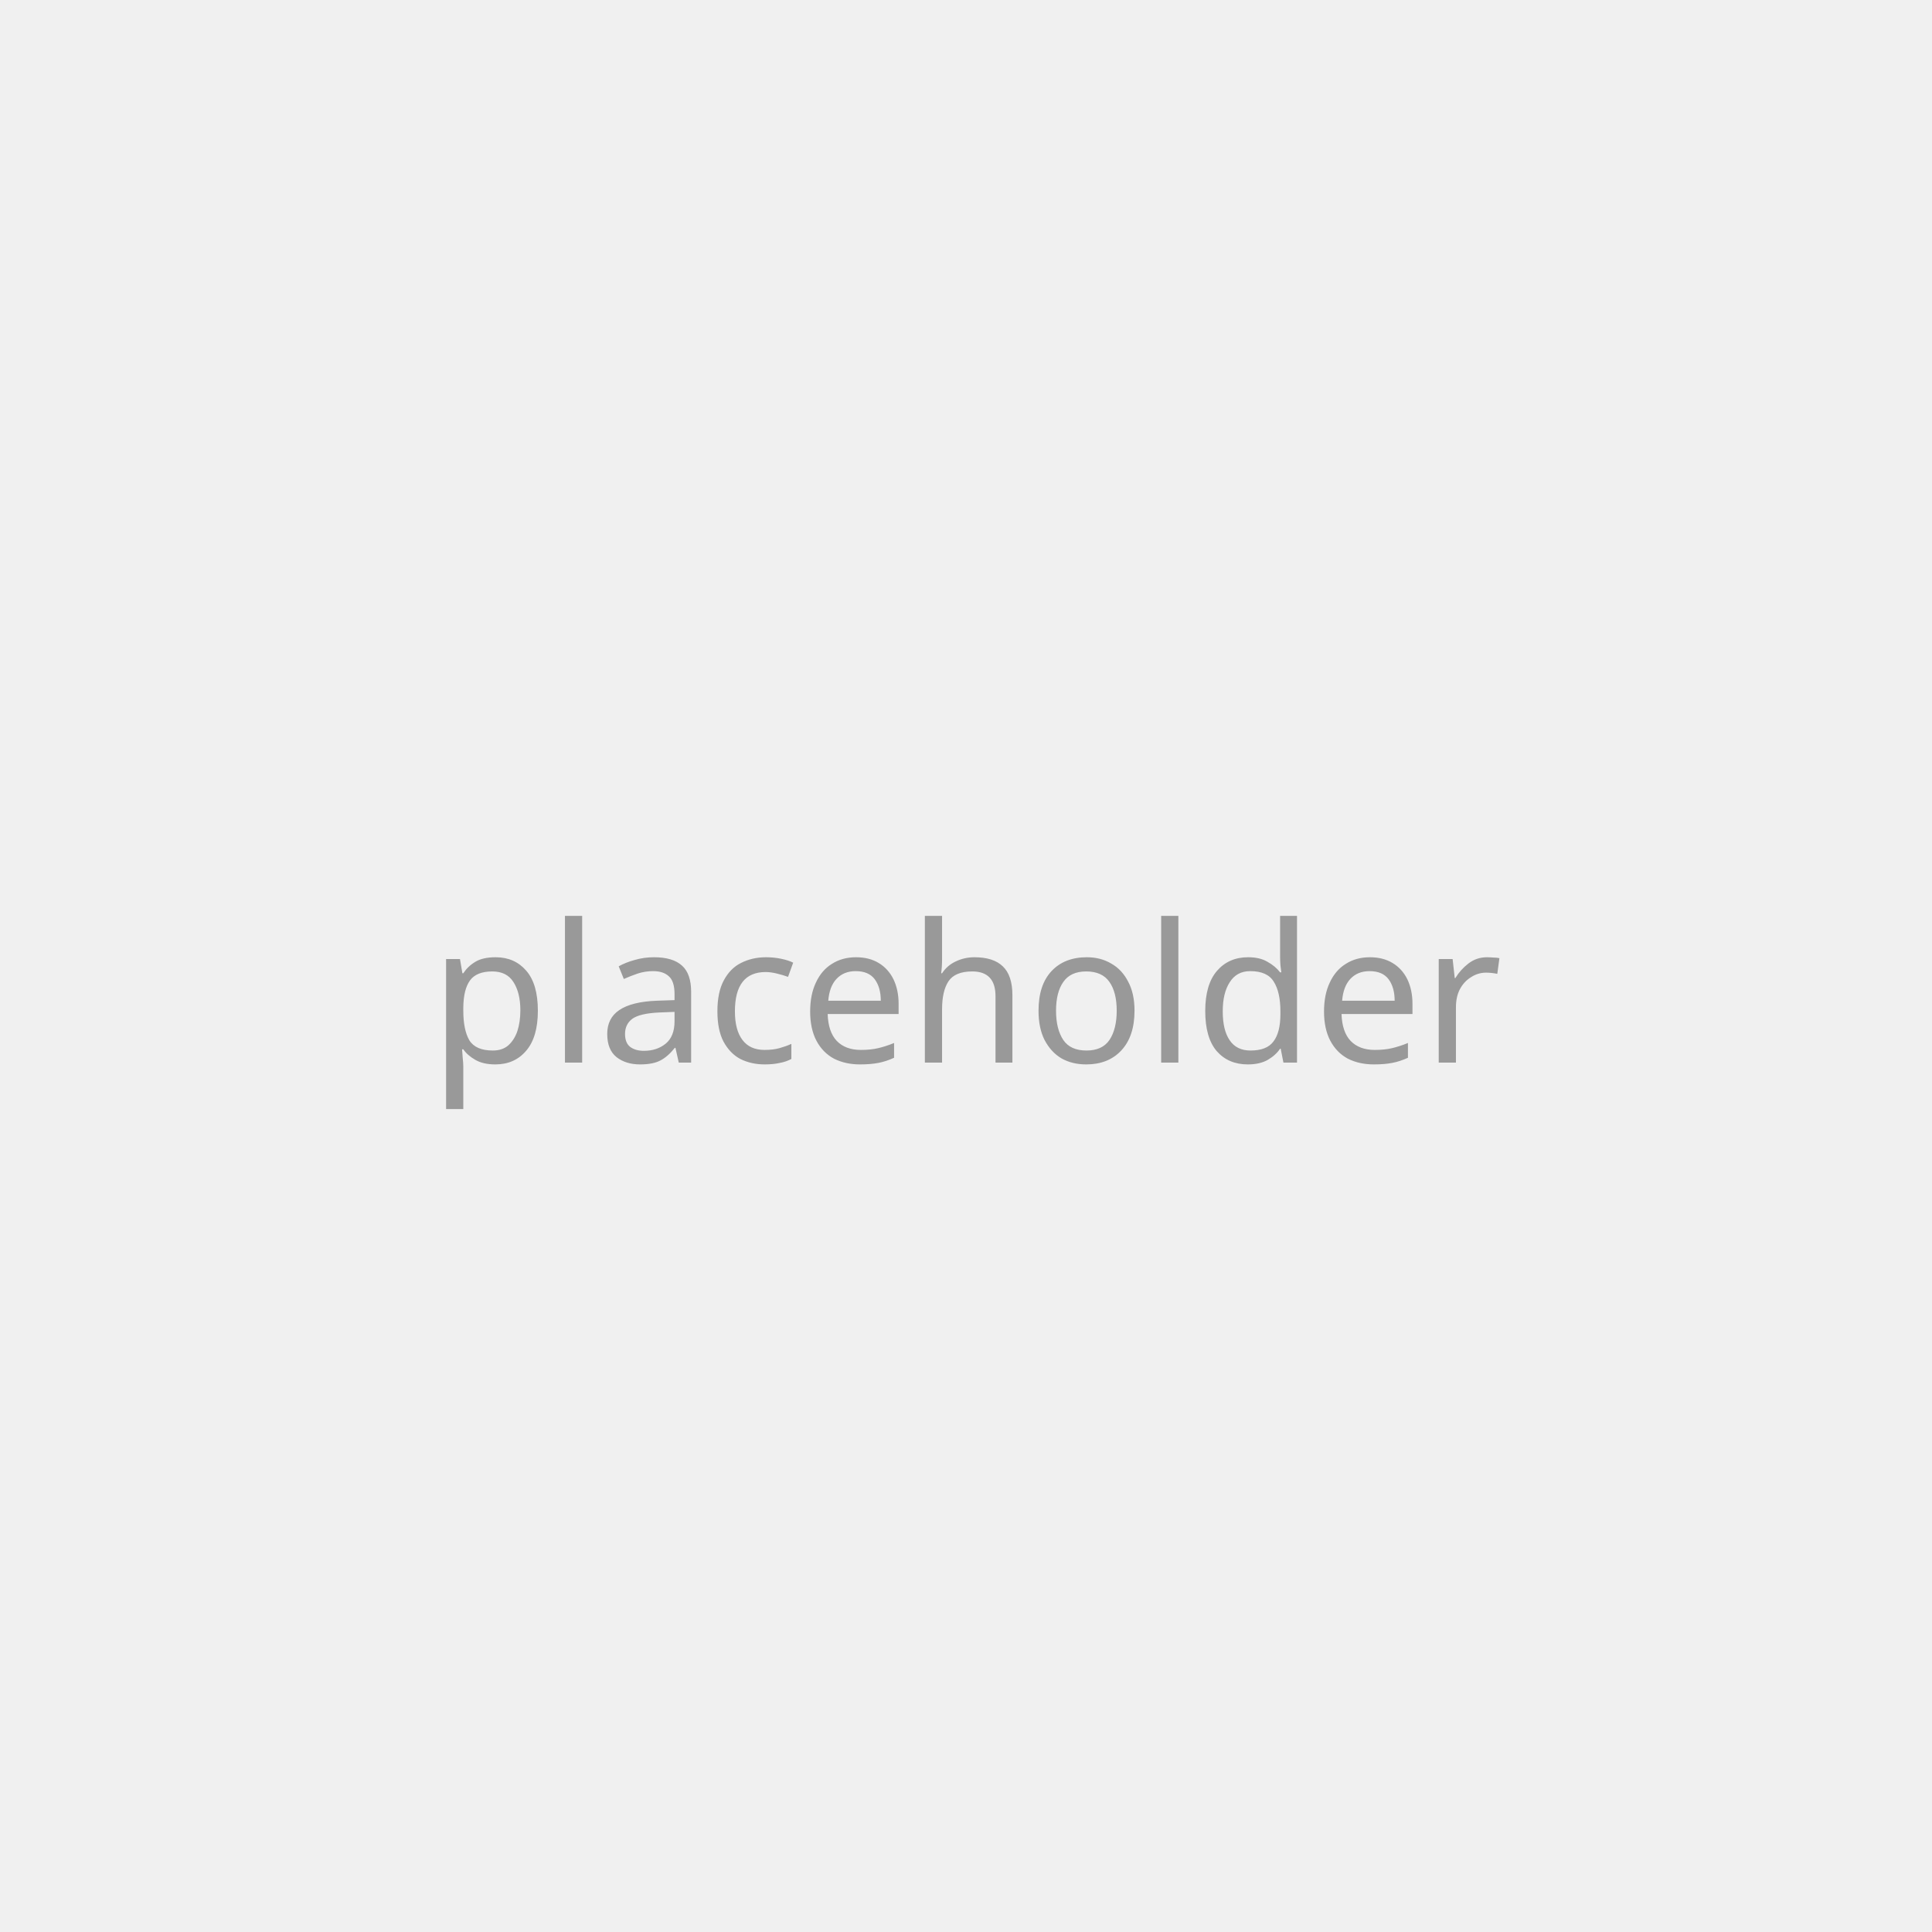
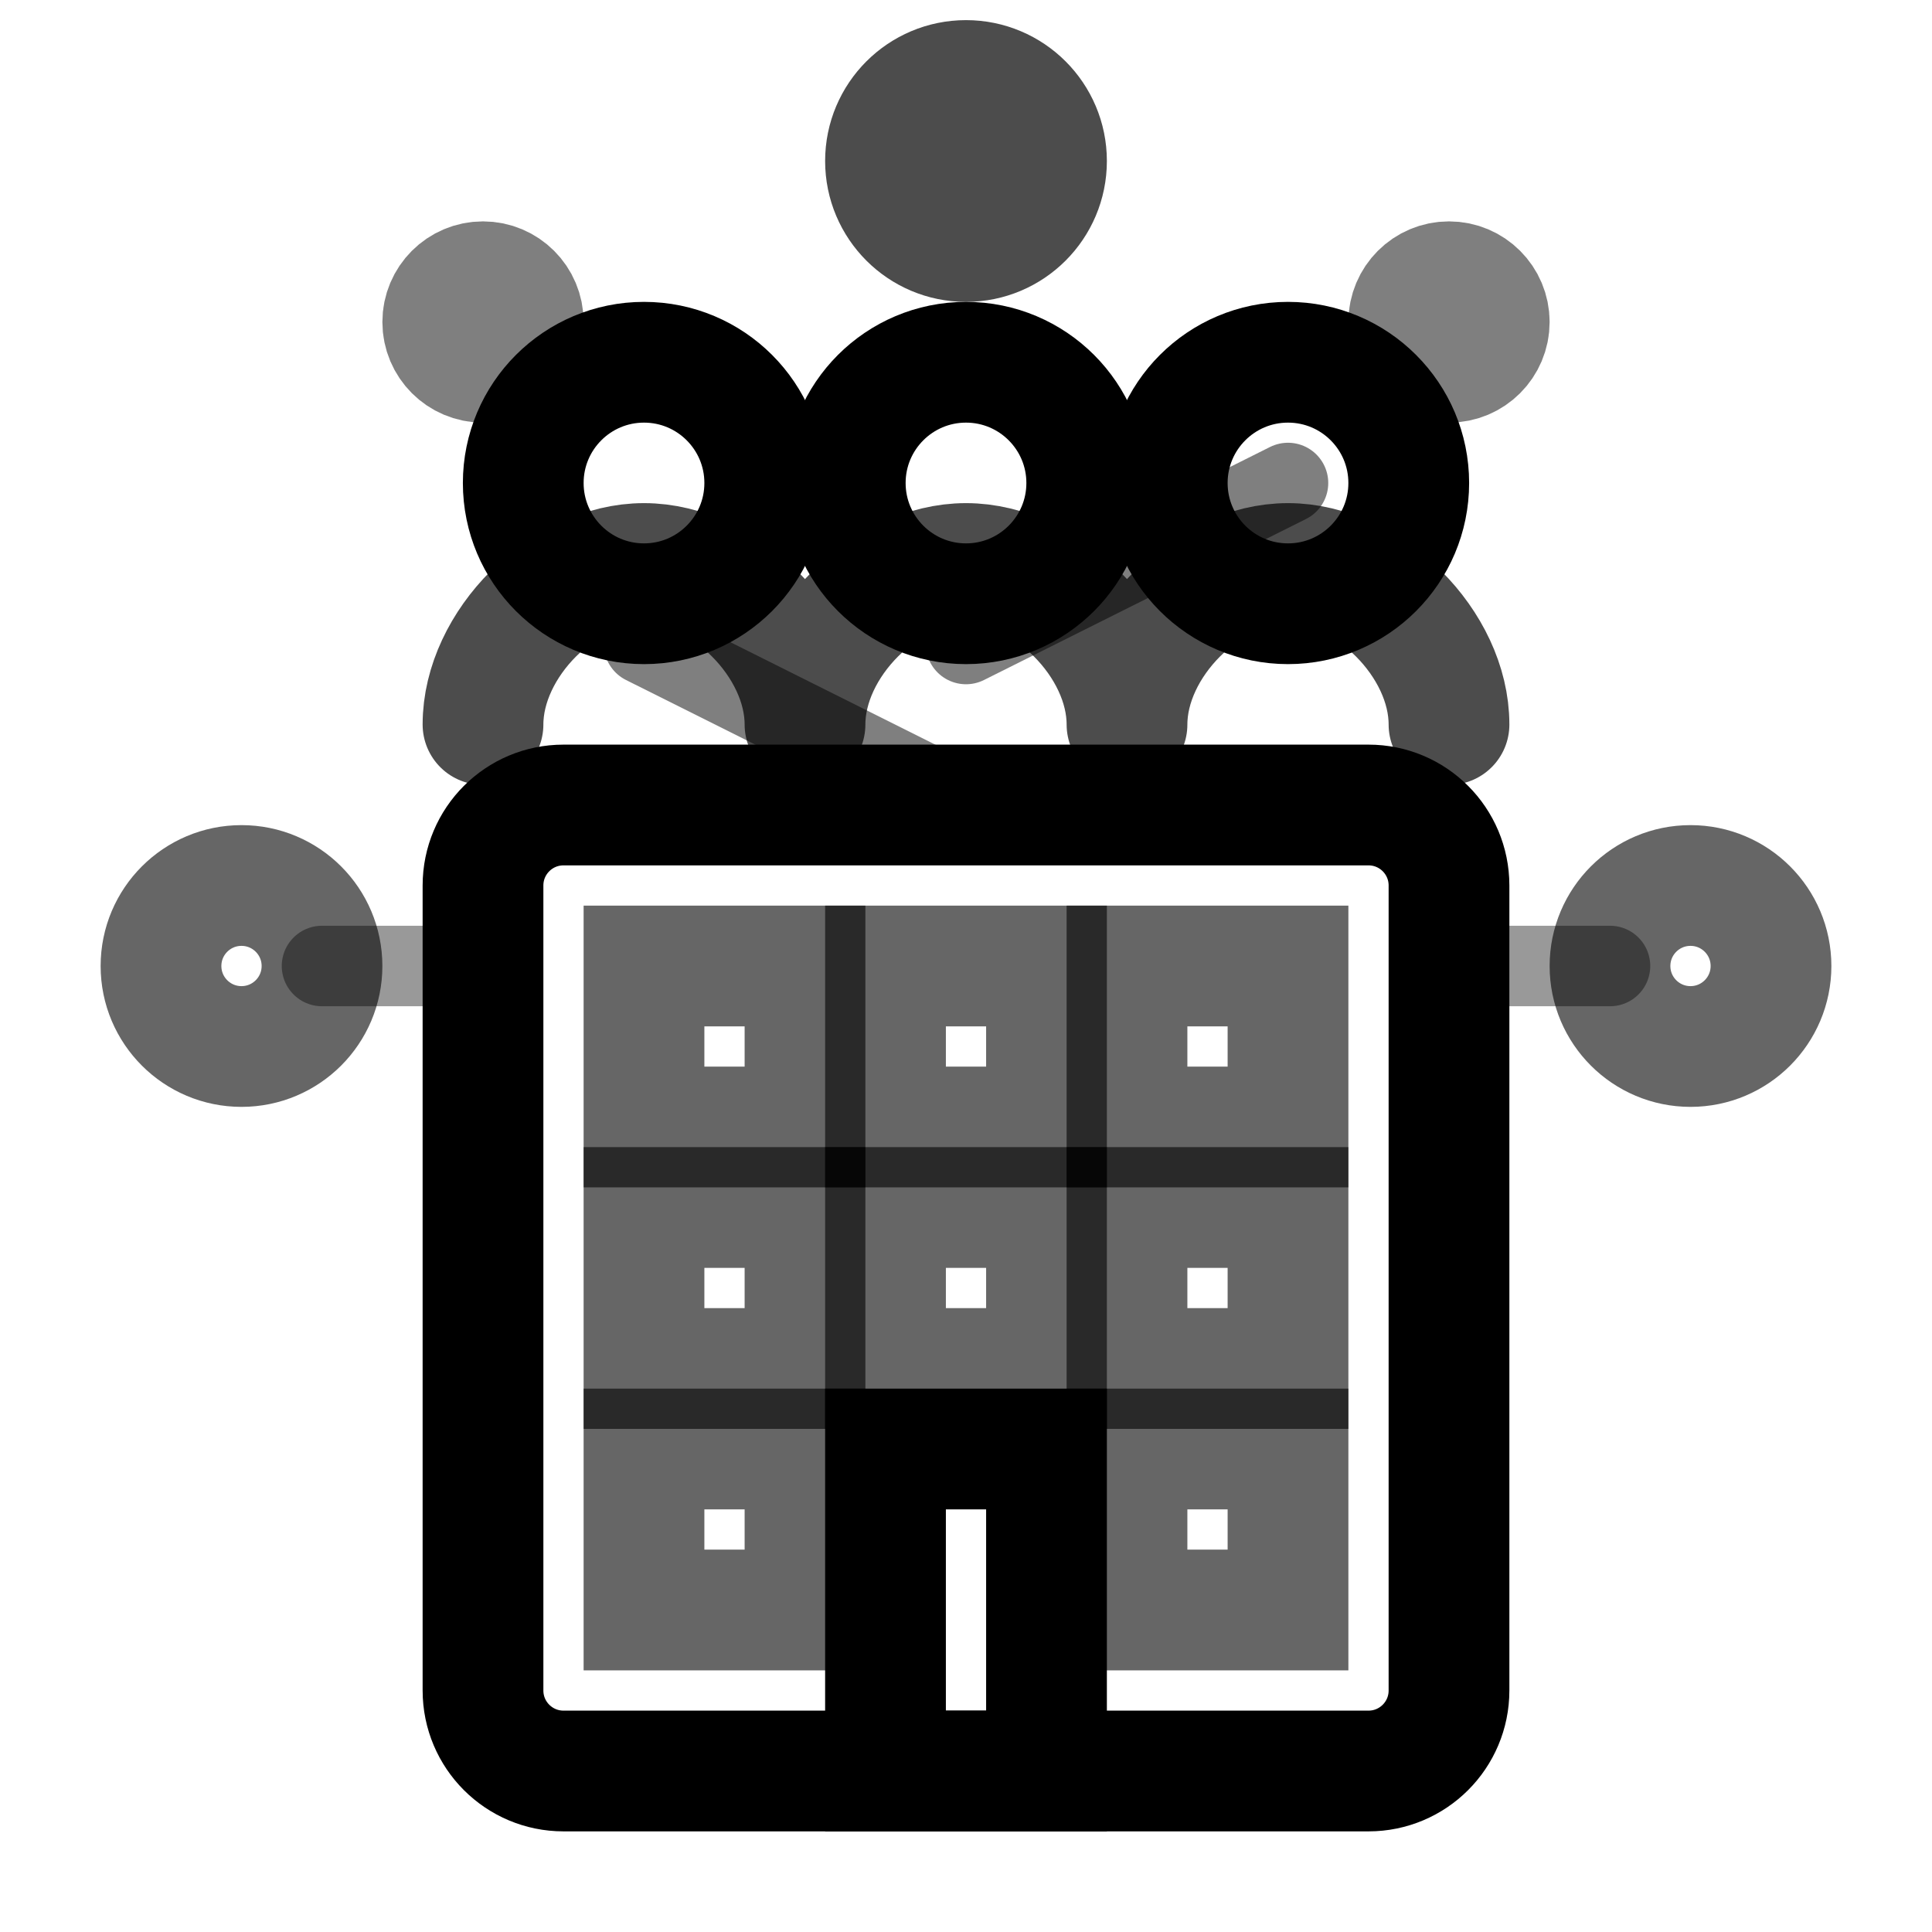
- <svg xmlns="http://www.w3.org/2000/svg" viewBox="0 0 100 100">
-   <rect width="100" height="100" fill="#f0f0f0" />
-   <text x="50" y="55" text-anchor="middle" font-family="sans-serif" font-size="10" fill="#999">placeholder</text>
+ <svg xmlns="http://www.w3.org/2000/svg" fill="none" viewBox="0 0 24 24" stroke="currentColor" stroke-width="1.5" aria-hidden="true" role="img" aria-label="Tenant Icon">
+   <style>
+         .tenant-building { 
+             animation: elevate 4s ease-in-out infinite;
+             transform-origin: 12px 20px;
+         }
+         .tenant-users { 
+             animation: group 3s ease-in-out infinite;
+             transform-origin: 12px 8px;
+         }
+         .tenant-network { 
+             animation: connect 2s ease-in-out infinite;
+         }
+         
+         @keyframes elevate {
+             0%, 100% { transform: scaleY(1); }
+             50% { transform: scaleY(1.02); }
+         }
+         
+         @keyframes group {
+             0%, 100% { transform: scale(1); }
+             50% { transform: scale(1.05); }
+         }
+         
+         @keyframes connect {
+             0%, 100% { opacity: 0.5; }
+             50% { opacity: 0.8; }
+         }
+         
+         svg:hover .tenant-building { 
+             animation-duration: 2s; 
+         }
+         svg:hover .tenant-users { 
+             animation-duration: 1.5s; 
+         }
+         svg:hover .tenant-network { 
+             animation-duration: 1s; 
+         }
+         
+         @media (prefers-color-scheme: dark) {
+             .tenant-network { opacity: 0.6; }
+             .tenant-users { opacity: 0.9; }
+         }
+         
+         @media (prefers-reduced-motion: reduce) {
+             .tenant-building, .tenant-users, .tenant-network { animation: none; }
+         }
+     </style>
+   <g class="tenant-building">
+     <rect x="6" y="10" width="12" height="12" rx="1" />
+     <rect x="8" y="12" width="2" height="2" opacity="0.6" />
+     <rect x="11" y="12" width="2" height="2" opacity="0.6" />
+     <rect x="14" y="12" width="2" height="2" opacity="0.6" />
+     <rect x="8" y="15" width="2" height="2" opacity="0.6" />
+     <rect x="11" y="15" width="2" height="2" opacity="0.6" />
+     <rect x="14" y="15" width="2" height="2" opacity="0.6" />
+     <rect x="8" y="18" width="2" height="2" opacity="0.6" />
+     <rect x="14" y="18" width="2" height="2" opacity="0.6" />
+     <rect x="11" y="18" width="2" height="4" />
+   </g>
+   <g class="tenant-users">
+     <circle cx="8" cy="6" r="1.5" />
+     <circle cx="12" cy="6" r="1.5" />
+     <circle cx="16" cy="6" r="1.5" />
+     <path stroke-linecap="round" stroke-linejoin="round" d="M6 9c0-1 1-2 2-2s2 1 2 2M10 9c0-1 1-2 2-2s2 1 2 2M14 9c0-1 1-2 2-2s2 1 2 2" opacity="0.7" />
+   </g>
+   <g class="tenant-network">
+     <path stroke-linecap="round" stroke-linejoin="round" d="M8 8l4 2M12 8l4-2" opacity="0.5" stroke-width="1" />
+     <path stroke-linecap="round" stroke-linejoin="round" d="M4 12h2M18 12h2" opacity="0.4" stroke-width="1" />
+     <circle cx="3" cy="12" r="1" opacity="0.6" />
+     <circle cx="21" cy="12" r="1" opacity="0.6" />
+   </g>
+   <circle cx="12" cy="2" r="1" fill="currentColor" opacity="0.7" />
+   <circle cx="6" cy="4" r="0.5" fill="currentColor" opacity="0.5" />
+   <circle cx="18" cy="4" r="0.5" fill="currentColor" opacity="0.5" />
+   <path stroke-linecap="round" d="M6 10v12M18 10v12" opacity="0.3" stroke-width="0.5" />
</svg>
